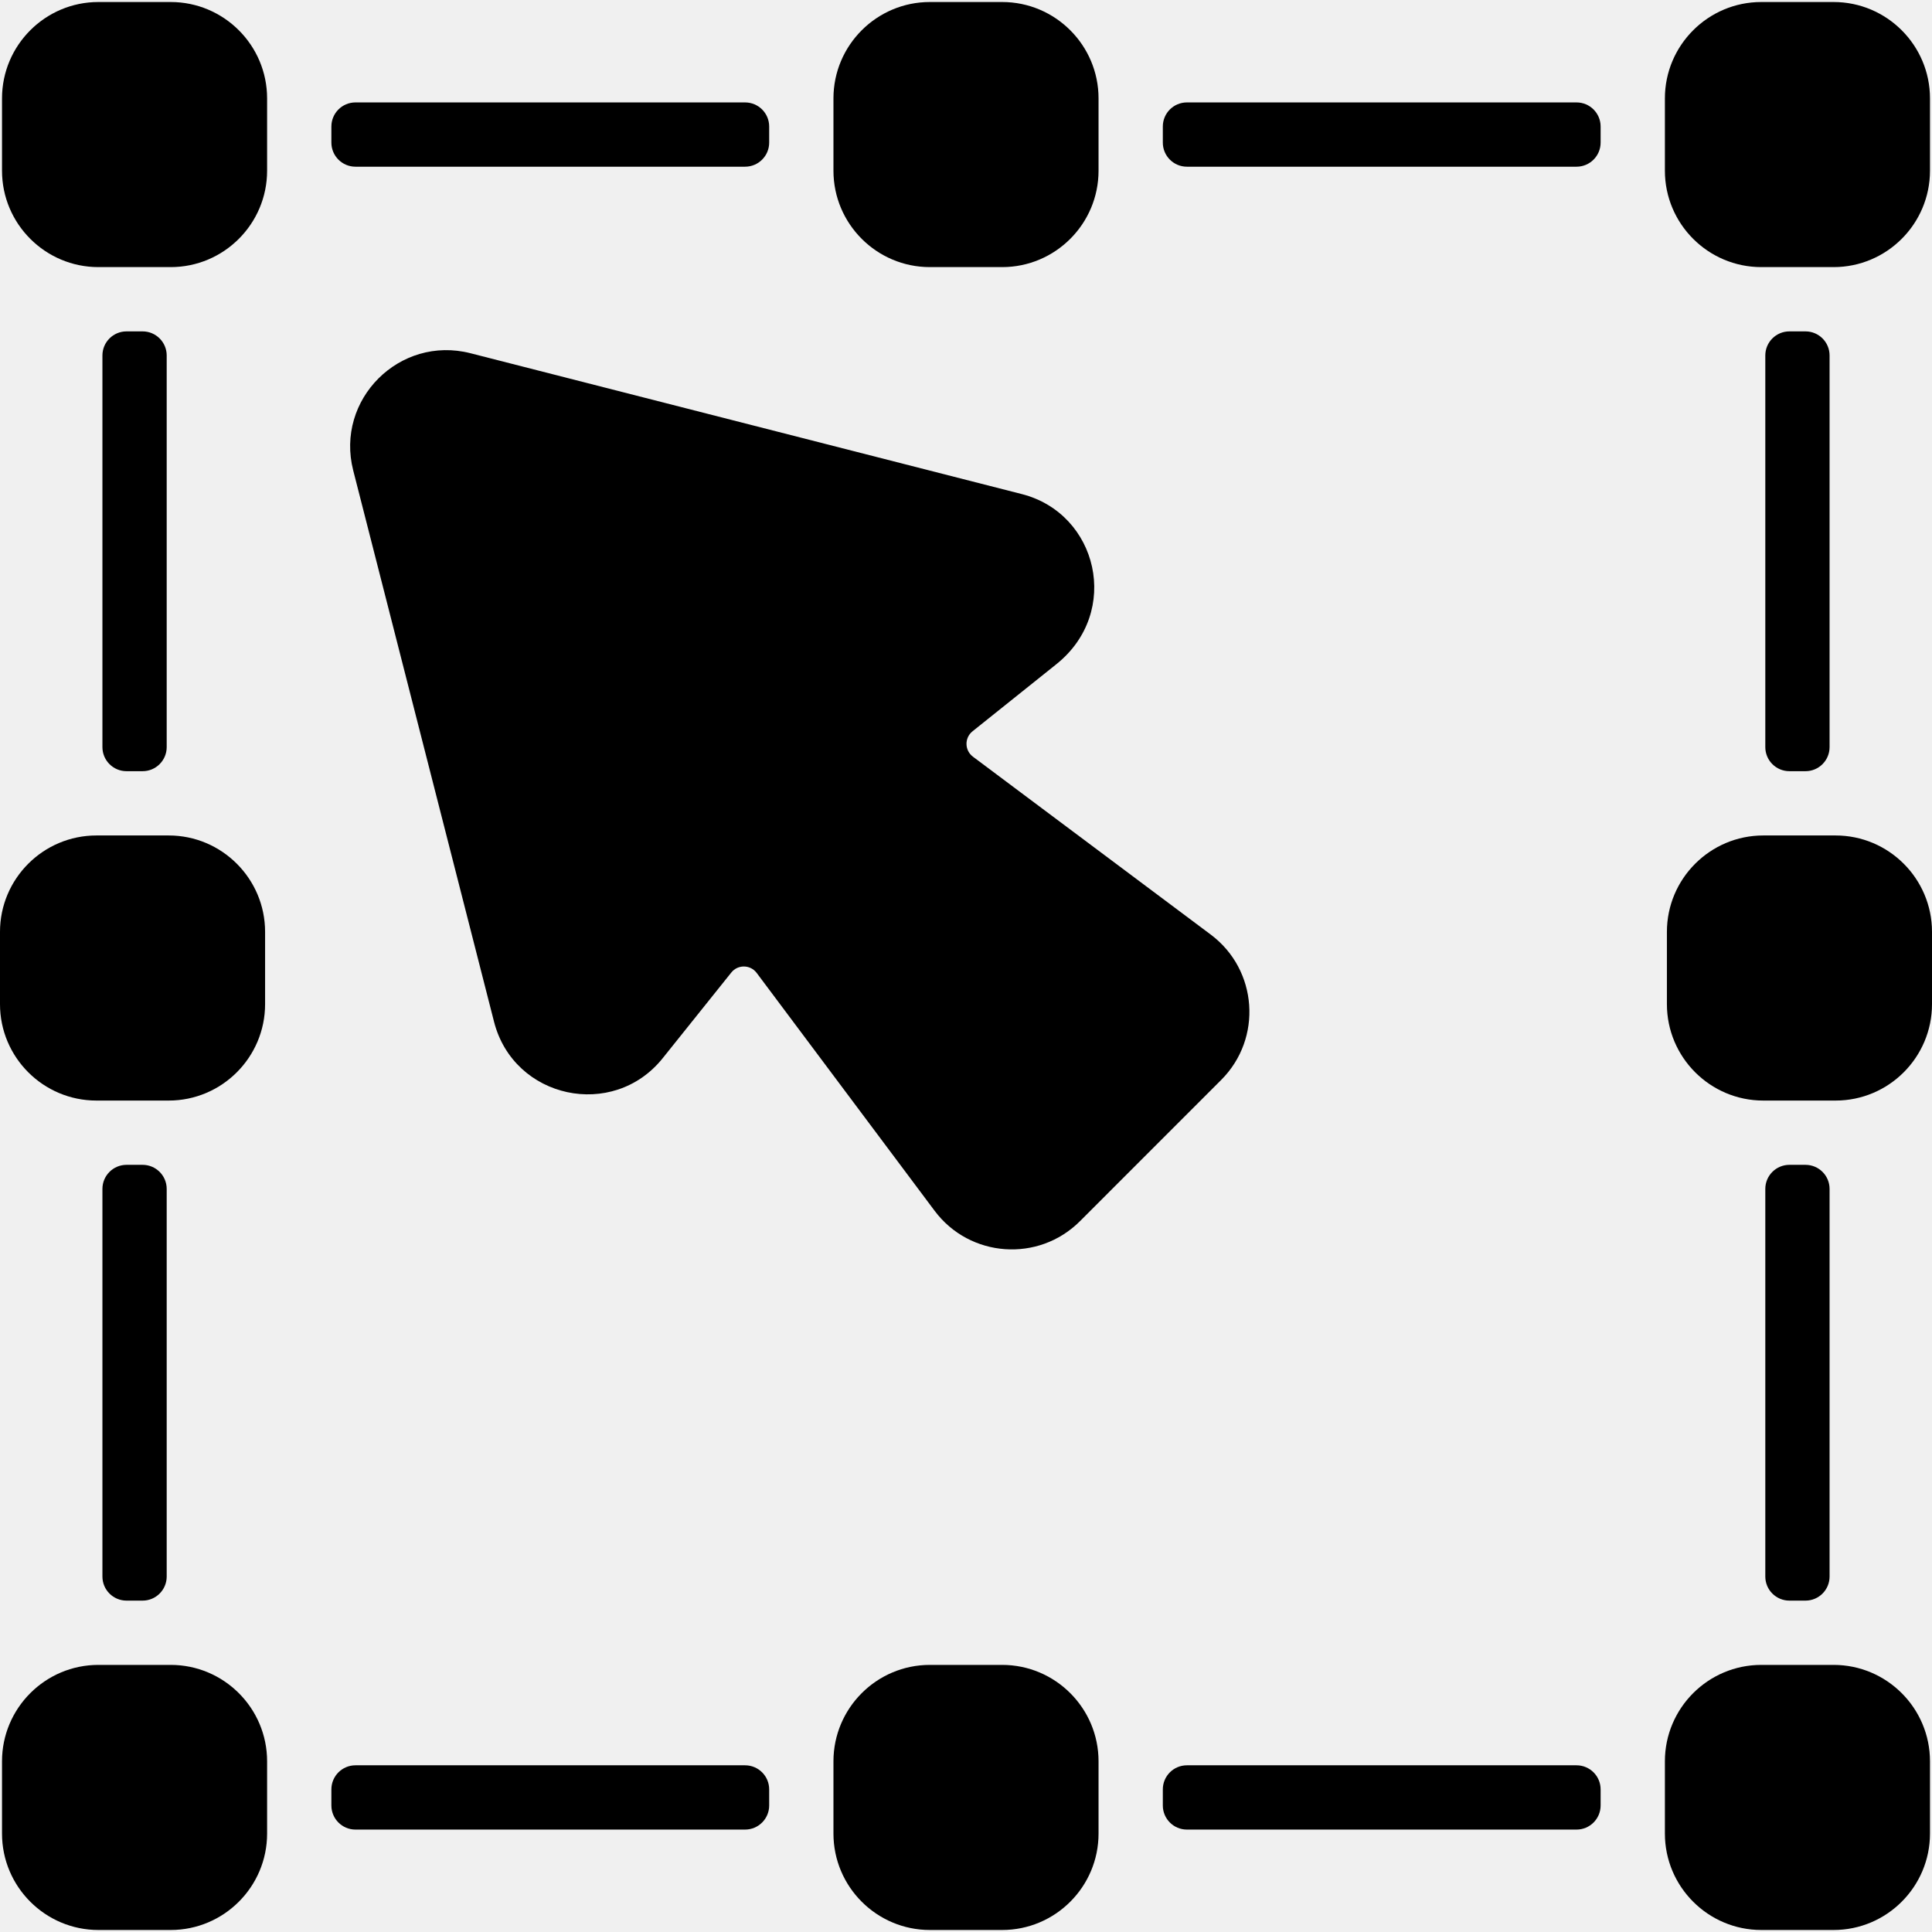
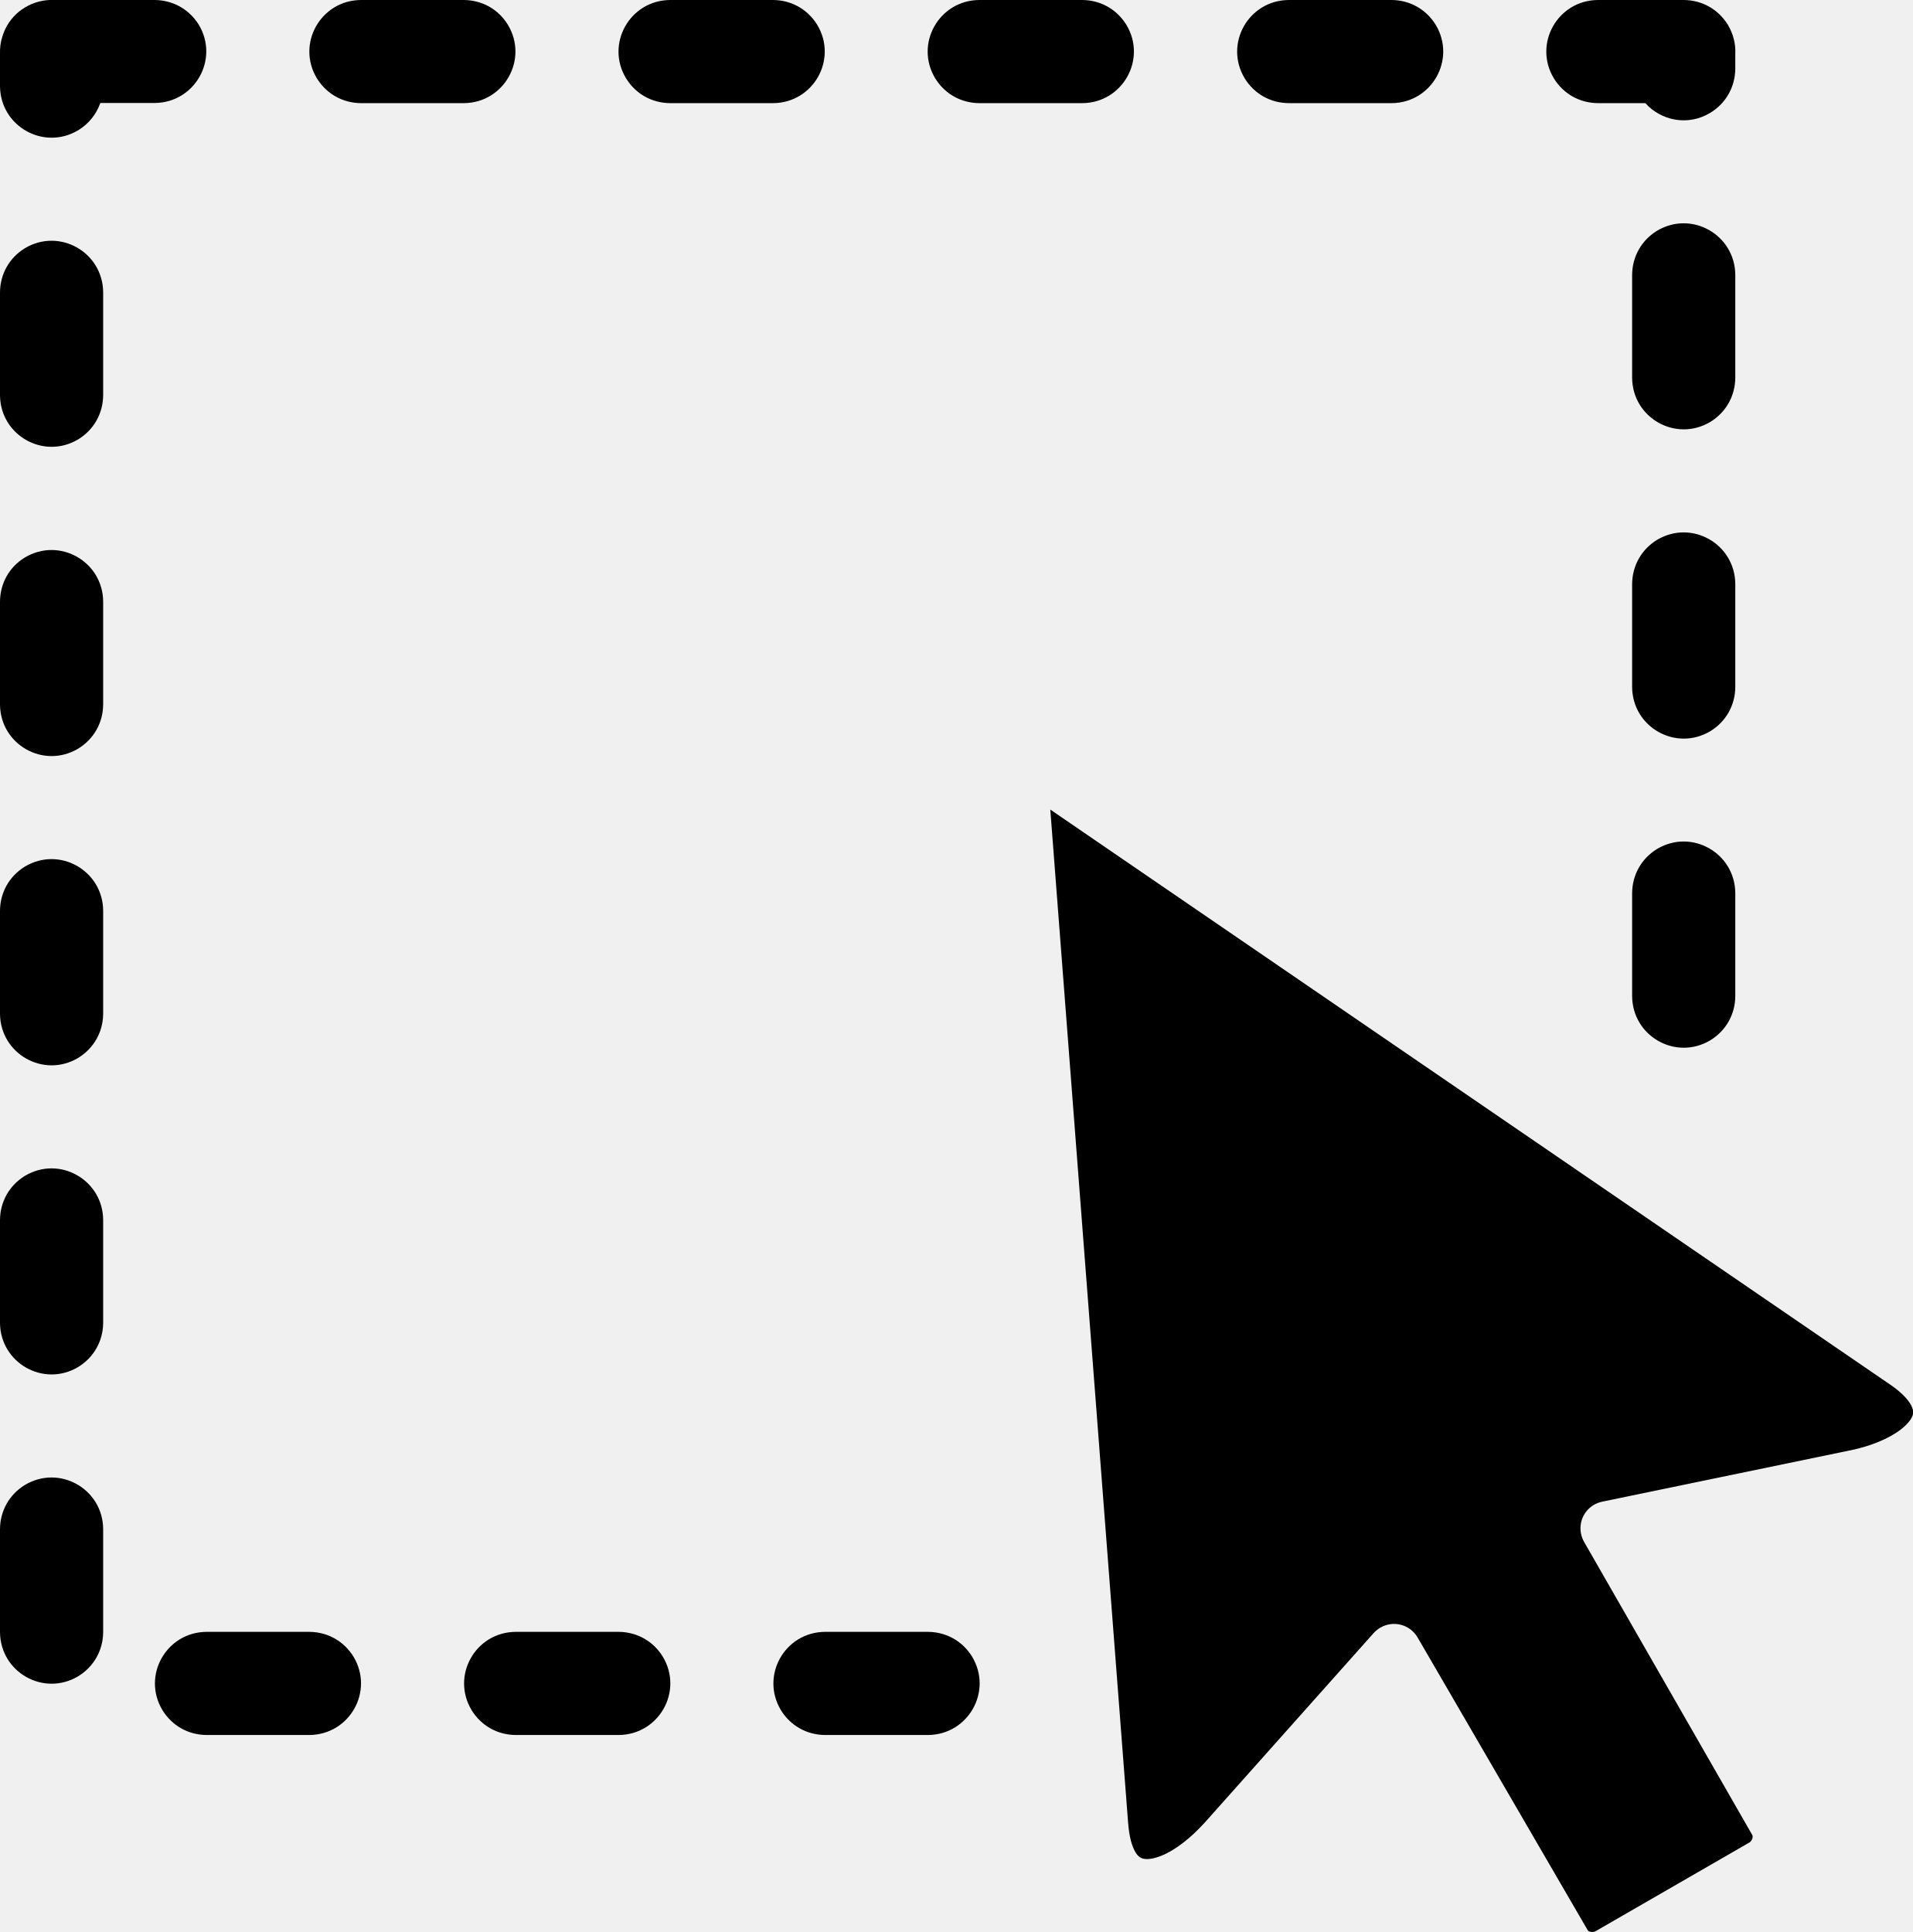
- <svg xmlns="http://www.w3.org/2000/svg" width="71" height="71" viewBox="0 0 71 71" fill="none">
-   <g clip-path="url(#clip0_502_135)">
-     <path d="M6.273 0.074H3.616C1.663 0.074 0.074 1.663 0.074 3.616V6.273C0.074 8.227 1.663 9.816 3.616 9.816H6.273C8.227 9.816 9.816 8.227 9.816 6.273V3.616C9.816 1.663 8.227 0.074 6.273 0.074Z" fill="black" />
-     <path d="M64.727 9.816H67.383C69.337 9.816 70.926 8.227 70.926 6.273V3.616C70.926 1.663 69.337 0.074 67.383 0.074H64.727C62.773 0.074 61.184 1.663 61.184 3.616V6.273C61.184 8.227 62.773 9.816 64.727 9.816Z" fill="black" />
-     <path d="M67.457 30.703H64.8C62.847 30.703 61.258 32.292 61.258 34.245V36.902C61.258 38.856 62.847 40.445 64.8 40.445H67.457C69.411 40.445 71 38.856 71 36.902V34.245C71 32.292 69.411 30.703 67.457 30.703Z" fill="black" />
-     <path d="M3.543 40.445H6.2C8.153 40.445 9.742 38.856 9.742 36.902V34.245C9.742 32.292 8.153 30.703 6.2 30.703H3.543C1.589 30.703 0 32.292 0 34.245V36.902C0 38.856 1.589 40.445 3.543 40.445Z" fill="black" />
-     <path d="M36.828 0.074H34.172C32.218 0.074 30.629 1.663 30.629 3.616V6.273C30.629 8.227 32.218 9.816 34.172 9.816H36.828C38.782 9.816 40.371 8.227 40.371 6.273V3.616C40.371 1.663 38.782 0.074 36.828 0.074Z" fill="black" />
-     <path d="M36.828 61.184H34.172C32.218 61.184 30.629 62.773 30.629 64.727V67.383C30.629 69.337 32.218 70.926 34.172 70.926H36.828C38.782 70.926 40.371 69.337 40.371 67.383V64.727C40.371 62.773 38.782 61.184 36.828 61.184Z" fill="black" />
-     <path d="M6.273 61.184H3.616C1.663 61.184 0.074 62.773 0.074 64.727V67.383C0.074 69.337 1.663 70.926 3.616 70.926H6.273C8.227 70.926 9.816 69.337 9.816 67.383V64.727C9.816 62.773 8.227 61.184 6.273 61.184Z" fill="black" />
-     <path d="M67.383 61.184H64.727C62.773 61.184 61.184 62.773 61.184 64.727V67.383C61.184 69.337 62.773 70.926 64.727 70.926H67.383C69.337 70.926 70.926 69.337 70.926 67.383V64.727C70.926 62.773 69.337 61.184 67.383 61.184Z" fill="black" />
-     <path d="M44.495 34.346L35.755 27.808C35.446 27.577 35.438 27.116 35.74 26.875L38.823 24.407C41.212 22.494 40.35 18.872 37.55 18.157L17.29 12.981C14.685 12.315 12.314 14.681 12.981 17.29L18.156 37.55C18.88 40.381 22.529 41.167 24.354 38.888L26.875 35.74C27.116 35.438 27.577 35.446 27.808 35.755L34.346 44.495C35.639 46.223 38.164 46.402 39.688 44.878L44.877 39.688C46.404 38.162 46.221 35.638 44.495 34.346V34.346Z" fill="black" />
-     <path d="M28.267 4.65V5.24C28.267 5.729 27.871 6.126 27.381 6.126H13.063C12.574 6.126 12.178 5.729 12.178 5.24V4.65C12.178 4.16 12.574 3.764 13.063 3.764H27.381C27.871 3.764 28.267 4.16 28.267 4.65Z" fill="black" />
-     <path d="M58.822 4.65V5.24C58.822 5.729 58.426 6.126 57.937 6.126H43.618C43.129 6.126 42.733 5.729 42.733 5.24V4.65C42.733 4.16 43.129 3.764 43.618 3.764H57.937C58.426 3.764 58.822 4.16 58.822 4.65Z" fill="black" />
-     <path d="M58.822 65.76V66.35C58.822 66.839 58.426 67.236 57.937 67.236H43.618C43.129 67.236 42.733 66.839 42.733 66.35V65.76C42.733 65.27 43.129 64.874 43.618 64.874H57.937C58.426 64.874 58.822 65.27 58.822 65.76Z" fill="black" />
-     <path d="M28.267 65.76V66.35C28.267 66.839 27.871 67.236 27.381 67.236H13.063C12.574 67.236 12.178 66.839 12.178 66.35V65.76C12.178 65.27 12.574 64.874 13.063 64.874H27.381C27.871 64.874 28.267 65.27 28.267 65.76Z" fill="black" />
-     <path d="M67.236 13.063V27.455C67.236 27.945 66.84 28.341 66.35 28.341H65.76C65.271 28.341 64.874 27.945 64.874 27.455V13.063C64.874 12.574 65.271 12.178 65.76 12.178H66.35C66.84 12.178 67.236 12.574 67.236 13.063Z" fill="black" />
-     <path d="M67.236 43.692V57.937C67.236 58.426 66.84 58.822 66.35 58.822H65.76C65.271 58.822 64.874 58.426 64.874 57.937V43.692C64.874 43.203 65.271 42.807 65.76 42.807H66.35C66.84 42.807 67.236 43.203 67.236 43.692Z" fill="black" />
-     <path d="M6.126 43.692V57.937C6.126 58.426 5.729 58.822 5.24 58.822H4.65C4.161 58.822 3.764 58.426 3.764 57.937V43.692C3.764 43.203 4.161 42.807 4.65 42.807H5.24C5.729 42.807 6.126 43.203 6.126 43.692Z" fill="black" />
-     <path d="M6.126 13.063V27.455C6.126 27.945 5.729 28.341 5.24 28.341H4.65C4.161 28.341 3.764 27.945 3.764 27.455V13.063C3.764 12.574 4.161 12.178 4.65 12.178H5.24C5.729 12.178 6.126 12.574 6.126 13.063Z" fill="black" />
+ <svg xmlns="http://www.w3.org/2000/svg" version="1.1" id="Layer_1" x="0px" y="0px" viewBox="0 0 121.65 122.88" style="enable-background:new 0 0 121.65 122.88" xml:space="preserve">
+   <g>
+     <path d="M1.96,0.28L1.91,0.3L1.88,0.32c-0.07,0.03-0.13,0.06-0.19,0.1L1.67,0.43L1.61,0.46L1.58,0.48C1.55,0.5,1.52,0.52,1.49,0.54 l0,0L1.45,0.57L1.44,0.57L1.41,0.59L1.38,0.61L1.34,0.64L1.29,0.68l-0.01,0C0.73,1.11,0.33,1.69,0.14,2.36 C0.03,2.7-0.01,3.07,0,3.43v2.05c0.02,2.55,2.78,4.12,4.98,2.8c0.67-0.41,1.15-1.02,1.4-1.73h3.46c2.55-0.02,4.12-2.78,2.8-4.98 C12.03,0.59,11,0.01,9.84,0H3.42C2.94-0.02,2.44,0.07,1.96,0.28L1.96,0.28z M101.11,122.86c0.09,0.02,0.19,0.02,0.29,0 c0.03-0.02,0.07-0.04,0.1-0.05l9.76-5.63c0.09-0.06,0.15-0.16,0.18-0.26c0.02-0.08,0.02-0.16-0.01-0.21l-10.7-18.65l0,0 c-0.09-0.16-0.15-0.33-0.19-0.51c-0.19-0.94,0.41-1.85,1.35-2.04l15.7-3.25c0.02-0.01,0.04-0.01,0.06-0.01 c1.35-0.28,2.5-0.76,3.26-1.36c0.37-0.29,0.62-0.59,0.72-0.87c0.06-0.18,0.03-0.39-0.09-0.63c-0.22-0.41-0.66-0.87-1.39-1.36 L66.79,51.49l4.95,64.46c0.07,0.88,0.24,1.49,0.48,1.88c0.14,0.23,0.31,0.35,0.5,0.39c0.29,0.06,0.67-0.01,1.11-0.18 c0.9-0.36,1.88-1.12,2.81-2.15l10.71-12.02l0,0c0.12-0.13,0.26-0.25,0.43-0.35c0.83-0.48,1.89-0.2,2.37,0.63l10.8,18.59 C100.97,122.8,101.03,122.84,101.11,122.86L101.11,122.86L101.11,122.86z M1.61,0.46C1.57,0.49,1.53,0.51,1.49,0.54L1.61,0.46 L1.61,0.46z M6.56,18.59c-0.02-2.55-2.78-4.12-4.98-2.8C0.59,16.4,0.01,17.43,0,18.59v6.55c0.02,2.55,2.78,4.12,4.98,2.8 c0.99-0.61,1.57-1.64,1.58-2.8V18.59L6.56,18.59z M6.56,38.26c-0.02-2.55-2.78-4.12-4.98-2.8C0.59,36.06,0.01,37.1,0,38.26v6.55 c0.02,2.55,2.78,4.12,4.98,2.8c0.99-0.61,1.57-1.64,1.58-2.8V38.26L6.56,38.26z M6.56,57.92c-0.02-2.55-2.78-4.12-4.98-2.8 c-0.99,0.61-1.57,1.64-1.58,2.8v6.56c0.02,2.55,2.78,4.12,4.98,2.8c0.99-0.61,1.57-1.64,1.58-2.8V57.92L6.56,57.92z M6.56,77.59 c-0.02-2.55-2.78-4.12-4.98-2.8c-0.99,0.61-1.57,1.64-1.58,2.8v6.55c0.02,2.55,2.78,4.12,4.98,2.8c0.99-0.61,1.57-1.64,1.58-2.8 V77.59L6.56,77.59z M6.56,97.25c-0.02-2.55-2.78-4.12-4.98-2.8c-0.99,0.61-1.57,1.64-1.58,2.8v6.56c0.02,2.55,2.78,4.12,4.98,2.8 c0.99-0.61,1.57-1.64,1.58-2.8V97.25L6.56,97.25z M13.13,103.79c-2.55,0.02-4.12,2.78-2.8,4.98c0.61,0.99,1.64,1.57,2.8,1.58h6.55 c2.55-0.02,4.12-2.78,2.8-4.98c-0.61-0.99-1.64-1.57-2.8-1.58H13.13L13.13,103.79z M32.79,103.79c-2.55,0.02-4.12,2.78-2.8,4.98 c0.61,0.99,1.64,1.57,2.8,1.58h6.56c2.55-0.02,4.12-2.78,2.8-4.98c-0.61-0.99-1.64-1.57-2.8-1.58H32.79L32.79,103.79z M52.46,103.79c-2.55,0.02-4.12,2.78-2.8,4.98c0.61,0.99,1.64,1.57,2.8,1.58h6.56c2.55-0.02,4.12-2.78,2.8-4.98 c-0.61-0.99-1.64-1.57-2.8-1.58H52.46L52.46,103.79z M103.79,63.36c0.02,2.55,2.78,4.12,4.98,2.8c0.99-0.61,1.57-1.64,1.58-2.8 v-6.56c-0.02-2.55-2.78-4.12-4.98-2.8c-0.99,0.61-1.57,1.64-1.58,2.8V63.36L103.79,63.36z M103.79,43.7 c0.02,2.55,2.78,4.12,4.98,2.8c0.99-0.61,1.57-1.64,1.58-2.8v-6.56c-0.02-2.55-2.78-4.12-4.98-2.8c-0.99,0.61-1.57,1.64-1.58,2.8 V43.7L103.79,43.7z M103.79,24.03c0.02,2.55,2.78,4.12,4.98,2.8c0.99-0.61,1.57-1.64,1.58-2.8v-6.55c-0.02-2.55-2.78-4.12-4.98-2.8 c-0.99,0.61-1.57,1.64-1.58,2.8V24.03L103.79,24.03z M104.63,6.56c0.99,1.1,2.69,1.49,4.14,0.61c0.99-0.61,1.57-1.64,1.58-2.8V3.42 c0.03-0.61-0.12-1.25-0.47-1.84c-0.61-0.99-1.64-1.57-2.8-1.58h-5.47c-2.55,0.02-4.12,2.78-2.8,4.98c0.61,0.99,1.64,1.57,2.8,1.58 H104.63L104.63,6.56z M88.5,6.56c2.55-0.02,4.12-2.78,2.8-4.98C90.69,0.59,89.66,0.01,88.5,0h-6.55c-2.55,0.02-4.12,2.78-2.8,4.98 c0.61,0.99,1.64,1.57,2.8,1.58H88.5L88.5,6.56z M68.83,6.56c2.55-0.02,4.12-2.78,2.8-4.98c-0.61-0.99-1.64-1.57-2.8-1.58h-6.56 c-2.55,0.02-4.12,2.78-2.8,4.98c0.61,0.99,1.64,1.57,2.8,1.58H68.83L68.83,6.56z M49.17,6.56c2.55-0.02,4.12-2.78,2.8-4.98 c-0.61-0.99-1.64-1.57-2.8-1.58h-6.56c-2.55,0.02-4.12,2.78-2.8,4.98c0.61,0.99,1.64,1.57,2.8,1.58H49.17L49.17,6.56z M29.5,6.56 c2.55-0.02,4.12-2.78,2.8-4.98C31.7,0.59,30.66,0.01,29.5,0h-6.55c-2.55,0.02-4.12,2.78-2.8,4.98c0.61,0.99,1.64,1.57,2.8,1.58 H29.5L29.5,6.56z" />
  </g>
-   <defs>
-     <clipPath id="clip0_502_135">
-       <rect width="71" height="71" fill="white" />
-     </clipPath>
-   </defs>
</svg>
